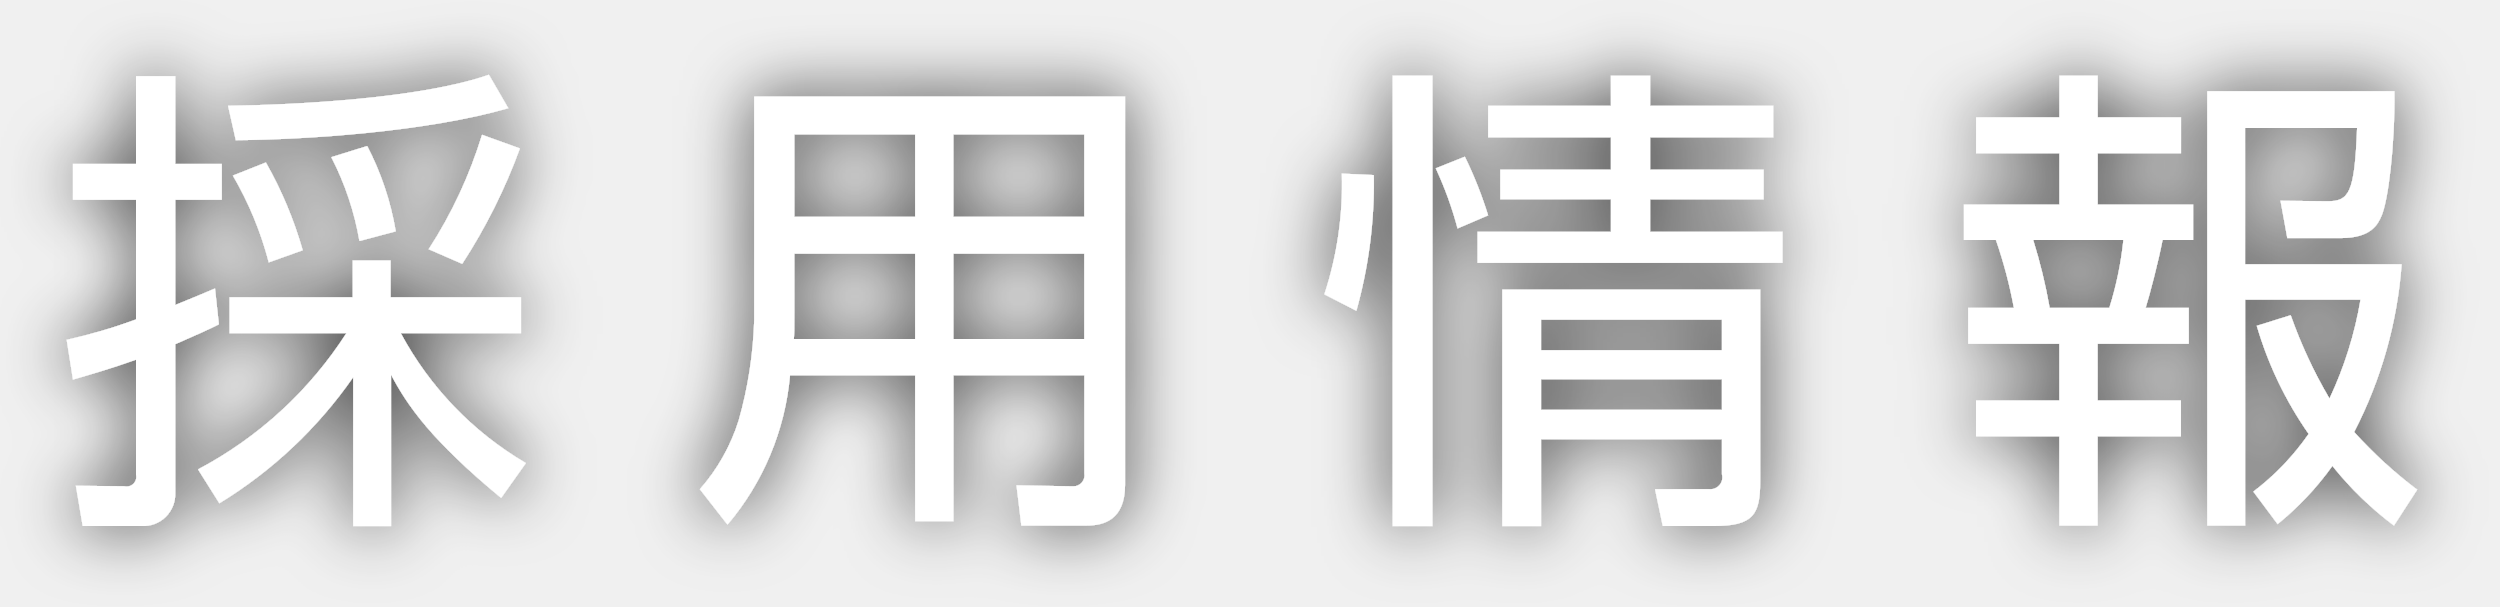
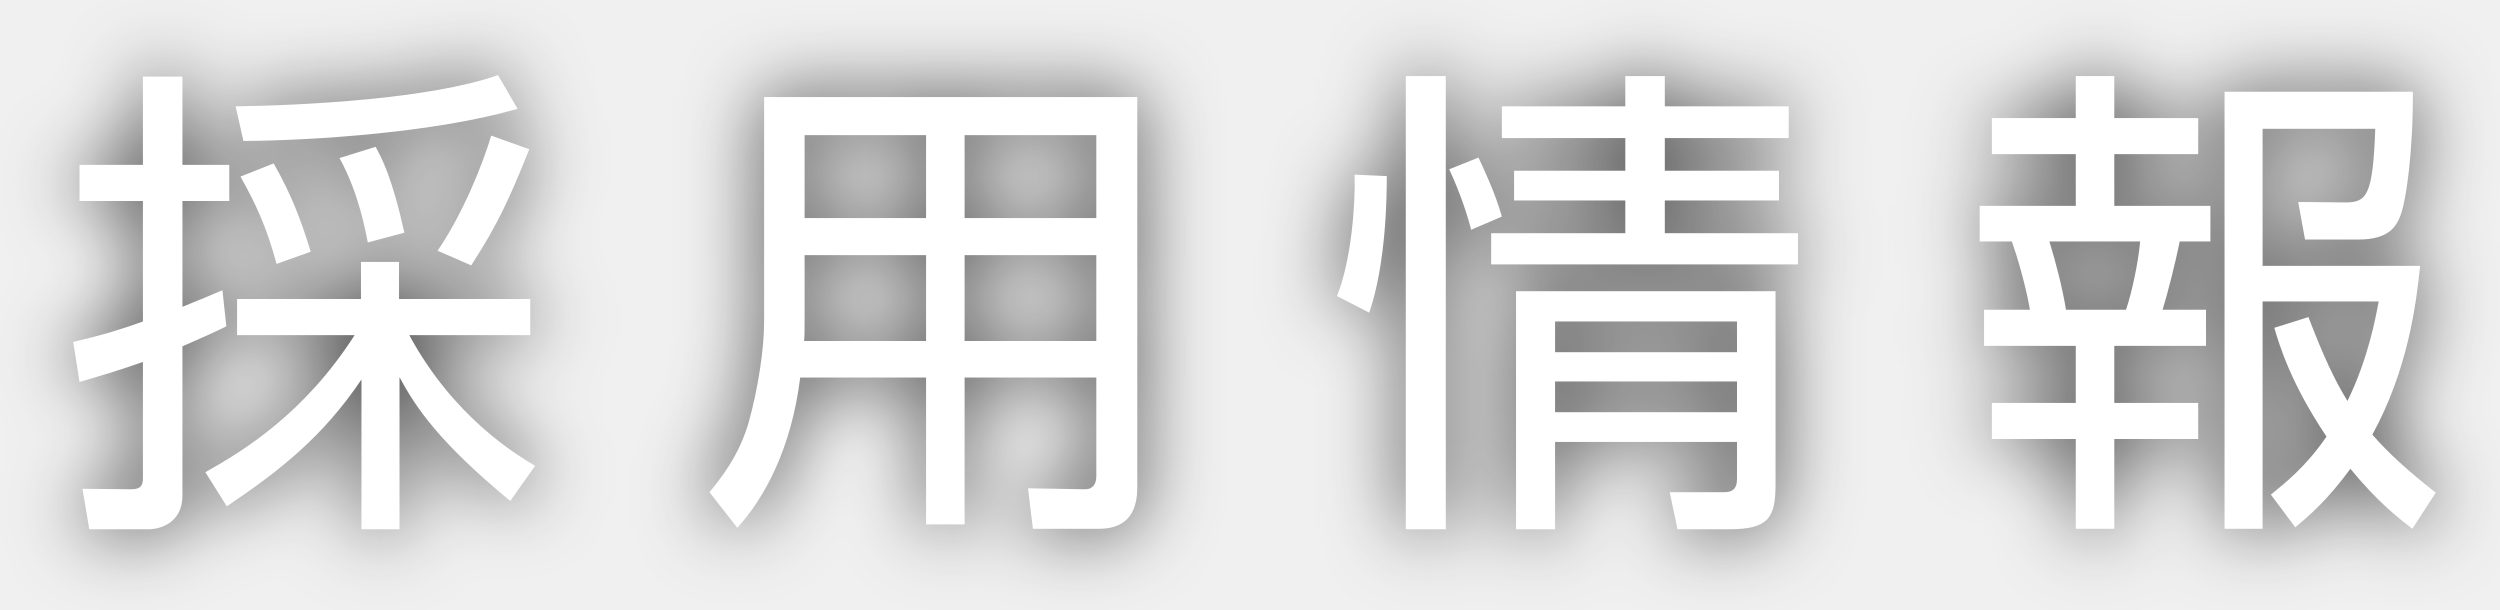
- <svg xmlns="http://www.w3.org/2000/svg" width="165" height="40" viewBox="0 0 165 40">
+ <svg xmlns="http://www.w3.org/2000/svg" xmlns:xlink="http://www.w3.org/1999/xlink" width="164px" height="40px" viewBox="0 0 164 40" version="1.1">
  <defs>
-     <style>
-       .cls-1 {
-         fill: #fff;
-         fill-rule: evenodd;
-         filter: url(#filter);
-       }
-     </style>
-     <filter id="filter" x="567" y="237" width="165" height="40" filterUnits="userSpaceOnUse">
-       <feOffset result="offset" in="SourceAlpha" />
-       <feGaussianBlur result="blur" stdDeviation="2.236" />
-       <feFlood result="flood" flood-opacity="0.75" />
-       <feComposite result="composite" operator="in" in2="blur" />
-       <feBlend result="blend" in="SourceGraphic" />
+     <path d="M14.592,19.04 L14.848,21.408 C14.08,21.792 13.568,22.016 11.968,22.72 L11.968,32.512 C11.968,34.272 10.56,34.72 9.728,34.72 L5.856,34.72 L5.408,32.064 L8.608,32.096 C9.248,32.096 9.376,31.84 9.376,31.328 L9.376,23.744 C7.744,24.32 6.528,24.672 5.216,25.056 L4.8,22.432 C6.848,21.952 8.064,21.568 9.376,21.088 L9.376,13.184 L5.216,13.184 L5.216,10.816 L9.376,10.816 L9.376,5.024 L11.968,5.024 L11.968,10.816 L15.04,10.816 L15.04,13.184 L11.968,13.184 L11.968,20.128 C13.248,19.616 13.824,19.36 14.592,19.04 Z M14.88,33.216 L13.472,30.976 C15.936,29.6 19.968,27.136 23.264,21.984 L15.552,21.984 L15.552,19.616 L23.68,19.616 L23.68,17.184 L26.176,17.184 L26.176,19.616 L34.784,19.616 L34.784,21.984 L26.848,21.984 C29.76,27.36 33.824,29.792 35.104,30.56 L33.472,32.864 C28.864,29.056 27.296,26.784 26.208,24.736 L26.208,34.72 L23.712,34.72 L23.712,24.896 C21.184,28.64 18.4,30.848 14.88,33.216 Z M20.384,16.512 L18.144,17.312 C17.504,14.944 16.8,13.408 15.776,11.584 L17.952,10.72 C19.136,12.8 19.744,14.432 20.384,16.512 Z M15.968,9.248 L15.456,6.976 C19.936,6.912 28.192,6.496 32.672,4.928 L33.952,7.136 C28.672,8.672 20.704,9.216 15.968,9.248 Z M26.528,15.264 L24.128,15.904 C23.968,15.136 23.552,12.704 22.272,10.368 L24.64,9.632 C25.056,10.4 25.728,11.648 26.528,15.264 Z M30.912,17.408 L28.704,16.448 C30.336,14.08 31.68,10.752 32.224,8.896 L34.72,9.792 C33.44,12.992 32.672,14.688 30.912,17.408 Z M74.606,6.368 L74.606,32 C74.606,34.336 73.166,34.688 72.078,34.688 L67.758,34.688 L67.438,32.032 L71.182,32.096 C71.726,32.096 71.918,31.712 71.918,31.232 L71.918,24.768 L63.278,24.768 L63.278,34.4 L60.75,34.4 L60.75,24.768 L52.494,24.768 C51.918,29.408 50.158,32.672 48.366,34.624 L46.542,32.288 C47.278,31.392 48.462,29.92 49.102,27.744 C49.742,25.472 50.126,22.848 50.126,21.12 L50.126,6.368 L74.606,6.368 Z M71.918,22.368 L71.918,16.736 L63.278,16.736 L63.278,22.368 L71.918,22.368 Z M71.918,14.304 L71.918,8.864 L63.278,8.864 L63.278,14.304 L71.918,14.304 Z M60.75,14.304 L60.75,8.864 L52.782,8.864 L52.782,14.304 L60.75,14.304 Z M60.75,22.368 L60.75,16.736 L52.782,16.736 L52.782,20.704 C52.782,21.856 52.782,21.984 52.75,22.368 L60.75,22.368 Z M109.212,9.056 L109.212,11.2 L116.7,11.2 L116.7,13.152 L109.212,13.152 L109.212,15.296 L117.948,15.296 L117.948,17.344 L97.82,17.344 L97.82,15.296 L106.62,15.296 L106.62,13.152 L99.324,13.152 L99.324,11.2 L106.62,11.2 L106.62,9.056 L98.524,9.056 L98.524,6.976 L106.62,6.976 L106.62,4.992 L109.212,4.992 L109.212,6.976 L117.34,6.976 L117.34,9.056 L109.212,9.056 Z M92.22,4.992 L94.844,4.992 L94.844,34.72 L92.22,34.72 L92.22,4.992 Z M98.524,14.208 L96.508,15.072 C96.092,13.408 95.356,11.712 95.068,11.104 L96.988,10.336 C97.212,10.816 98.076,12.608 98.524,14.208 Z M116.476,19.104 L116.476,31.776 C116.476,33.952 116.028,34.72 113.436,34.72 L110.044,34.72 L109.532,32.288 L113.116,32.288 C113.948,32.288 113.948,31.712 113.948,31.296 L113.948,28.992 L102.012,28.992 L102.012,34.72 L99.452,34.72 L99.452,19.104 L116.476,19.104 Z M113.948,23.104 L113.948,21.088 L102.012,21.088 L102.012,23.104 L113.948,23.104 Z M113.948,27.04 L113.948,25.024 L102.012,25.024 L102.012,27.04 L113.948,27.04 Z M88.86,11.456 L90.972,11.552 C90.972,12.544 90.972,17.184 89.82,20.512 L87.708,19.424 C88.636,17.088 88.924,13.44 88.86,11.456 Z M159.786,32.32 L158.25,34.688 C157.258,33.92 155.978,32.928 154.186,30.752 C152.682,32.8 151.53,33.792 150.57,34.592 L148.97,32.448 C149.898,31.68 151.242,30.656 152.618,28.64 C150.282,25.152 149.546,22.688 149.194,21.504 L151.434,20.8 C152.426,23.392 153.13,24.896 153.994,26.304 C155.37,23.488 155.85,20.8 156.042,19.776 L148.426,19.776 L148.426,34.688 L145.93,34.688 L145.93,6.016 L158.282,6.016 C158.314,9.696 157.866,13.28 157.418,14.272 C157.194,14.784 156.746,15.712 154.762,15.712 L151.21,15.712 L150.762,13.248 L153.866,13.28 C155.274,13.28 155.658,12.8 155.818,8.448 L148.426,8.448 L148.426,17.44 L158.762,17.44 C158.506,19.936 157.962,24.256 155.626,28.512 C156.746,29.792 157.962,30.88 159.786,32.32 Z M136.17,4.992 L138.698,4.992 L138.698,7.744 L144.202,7.744 L144.202,10.112 L138.698,10.112 L138.698,13.504 L145.002,13.504 L145.002,15.84 L142.986,15.84 C142.698,17.312 142.154,19.392 141.866,20.32 L144.714,20.32 L144.714,22.688 L138.698,22.688 L138.698,26.432 L144.202,26.432 L144.202,28.8 L138.698,28.8 L138.698,34.688 L136.17,34.688 L136.17,28.8 L130.666,28.8 L130.666,26.432 L136.17,26.432 L136.17,22.688 L130.154,22.688 L130.154,20.32 L133.162,20.32 C132.906,18.784 132.33,16.832 131.978,15.84 L129.866,15.84 L129.866,13.504 L136.17,13.504 L136.17,10.112 L130.666,10.112 L130.666,7.744 L136.17,7.744 L136.17,4.992 Z M135.53,20.32 L139.466,20.32 C139.85,19.2 140.266,17.248 140.394,15.84 L134.442,15.84 C134.89,17.312 135.306,18.944 135.53,20.32 Z" id="path-1" />
+     <filter x="-4.8%" y="-25.2%" width="109.7%" height="150.3%" filterUnits="objectBoundingBox" id="filter-2">
+       <feOffset dx="0" dy="0" in="SourceAlpha" result="shadowOffsetOuter1" />
+       <feGaussianBlur stdDeviation="2.5" in="shadowOffsetOuter1" result="shadowBlurOuter1" />
+       <feColorMatrix values="0 0 0 0 0   0 0 0 0 0   0 0 0 0 0  0 0 0 0.75 0" type="matrix" in="shadowBlurOuter1" />
    </filter>
  </defs>
-   <path id="採用情報" class="cls-1" d="M581.191,256.041c-0.768.32-1.344,0.576-2.623,1.088v-6.944h3.071v-2.367h-3.071v-5.792h-2.592v5.792h-4.16v2.367h4.16v7.9a36.145,36.145,0,0,1-4.576,1.344l0.416,2.624c1.312-.384,2.528-0.736,4.16-1.312v7.583a0.634,0.634,0,0,1-.768.768l-3.2-.032,0.448,2.656h3.872a2.111,2.111,0,0,0,2.24-2.208v-9.791c1.6-.7,2.111-0.928,2.879-1.312Zm0.288,14.175a29.5,29.5,0,0,0,8.832-8.319v9.823h2.5v-9.983c1.088,2.047,2.656,4.319,7.264,8.127l1.632-2.3a21.989,21.989,0,0,1-8.256-8.575h7.936v-2.368h-8.608v-2.432h-2.5v2.432h-8.128v2.368h7.712a26.155,26.155,0,0,1-9.792,8.991Zm5.5-16.7a26.276,26.276,0,0,0-2.432-5.791l-2.176.863a22.821,22.821,0,0,1,2.368,5.728Zm-4.416-7.263c4.736-.032,12.7-0.576,17.983-2.112l-1.28-2.208c-4.48,1.568-12.735,1.984-17.215,2.048Zm10.559,6.015a19.074,19.074,0,0,0-1.887-5.631l-2.368.736a19.143,19.143,0,0,1,1.856,5.535Zm4.384,2.144a37.654,37.654,0,0,0,3.808-7.615l-2.5-.9a29.993,29.993,0,0,1-3.52,7.551Zm43.744-11.039H616.776v14.751a27.218,27.218,0,0,1-1.024,6.623,12.576,12.576,0,0,1-2.56,4.544l1.824,2.336a17.691,17.691,0,0,0,4.128-9.855H627.4V271.4h2.528v-9.631h8.639v6.463a0.728,0.728,0,0,1-.736.864l-3.743-.064,0.319,2.656h4.32c1.088,0,2.528-.352,2.528-2.688V243.37Zm-2.688,16h-8.639v-5.632h8.639v5.632Zm0-8.064h-8.639v-5.439h8.639v5.439Zm-11.167,0h-7.967v-5.439H627.4v5.439Zm0,8.064h-8c0.032-.384.032-0.512,0.032-1.664v-3.968H627.4v5.632Zm48.511-13.311h8.128v-2.08H675.91v-1.984h-2.591v1.984h-8.1v2.08h8.1V248.2h-7.3v1.951h7.3V252.3h-8.8v2.048h20.127V252.3H675.91v-2.144H683.4V248.2H675.91v-2.144Zm-16.99-4.064V271.72h2.624V241.994H658.92Zm6.3,9.215a27.105,27.105,0,0,0-1.536-3.871l-1.919.768a24.023,24.023,0,0,1,1.439,3.967Zm17.951,4.9H666.151V271.72h2.56v-5.728h11.935v2.3a0.782,0.782,0,0,1-.832.992H676.23l0.512,2.432h3.392c2.592,0,3.04-.768,3.04-2.944V256.105Zm-2.528,4H668.711v-2.016h11.935v2.016Zm0,3.935H668.711v-2.015h11.935v2.015ZM655.56,248.457a23.323,23.323,0,0,1-1.152,7.968l2.112,1.088a31.029,31.029,0,0,0,1.152-8.96Zm70.974,20.863a29.532,29.532,0,0,1-4.16-3.808,28.669,28.669,0,0,0,3.136-11.071H715.175V245.45h7.391c-0.16,4.351-.544,4.831-1.952,4.831l-3.1-.032,0.448,2.464h3.552c1.984,0,2.432-.928,2.656-1.44,0.448-.992.9-4.575,0.864-8.255H712.679v28.67h2.5V256.777h7.615a25.061,25.061,0,0,1-2.048,6.527,31.448,31.448,0,0,1-2.56-5.5l-2.239.7a24.512,24.512,0,0,0,3.423,7.135,16.77,16.77,0,0,1-3.647,3.808l1.6,2.144a19.635,19.635,0,0,0,3.615-3.84A22.554,22.554,0,0,0,725,271.688ZM702.92,241.994v2.752h-5.5v2.368h5.5v3.391h-6.3v2.336h2.112a30.717,30.717,0,0,1,1.184,4.48H696.9v2.368h6.016v3.743h-5.5V265.8h5.5v5.888h2.527V265.8h5.5v-2.368h-5.5v-3.743h6.016v-2.368h-2.848c0.288-.928.832-3.008,1.12-4.48h2.016v-2.336h-6.3v-3.391h5.5v-2.368h-5.5v-2.752H702.92Zm-0.64,15.327a36.345,36.345,0,0,0-1.088-4.48h5.951a22.6,22.6,0,0,1-.928,4.48H702.28Z" transform="translate(-567 -237)" />
+   <g id="Page-1" stroke="none" stroke-width="1" fill="none" fill-rule="evenodd">
+     <g id="採用情報">
+       <use fill="black" fill-opacity="1" filter="url(#filter-2)" xlink:href="#path-1" />
+       <use fill="#FFFFFF" fill-rule="evenodd" xlink:href="#path-1" />
+     </g>
+   </g>
</svg>
